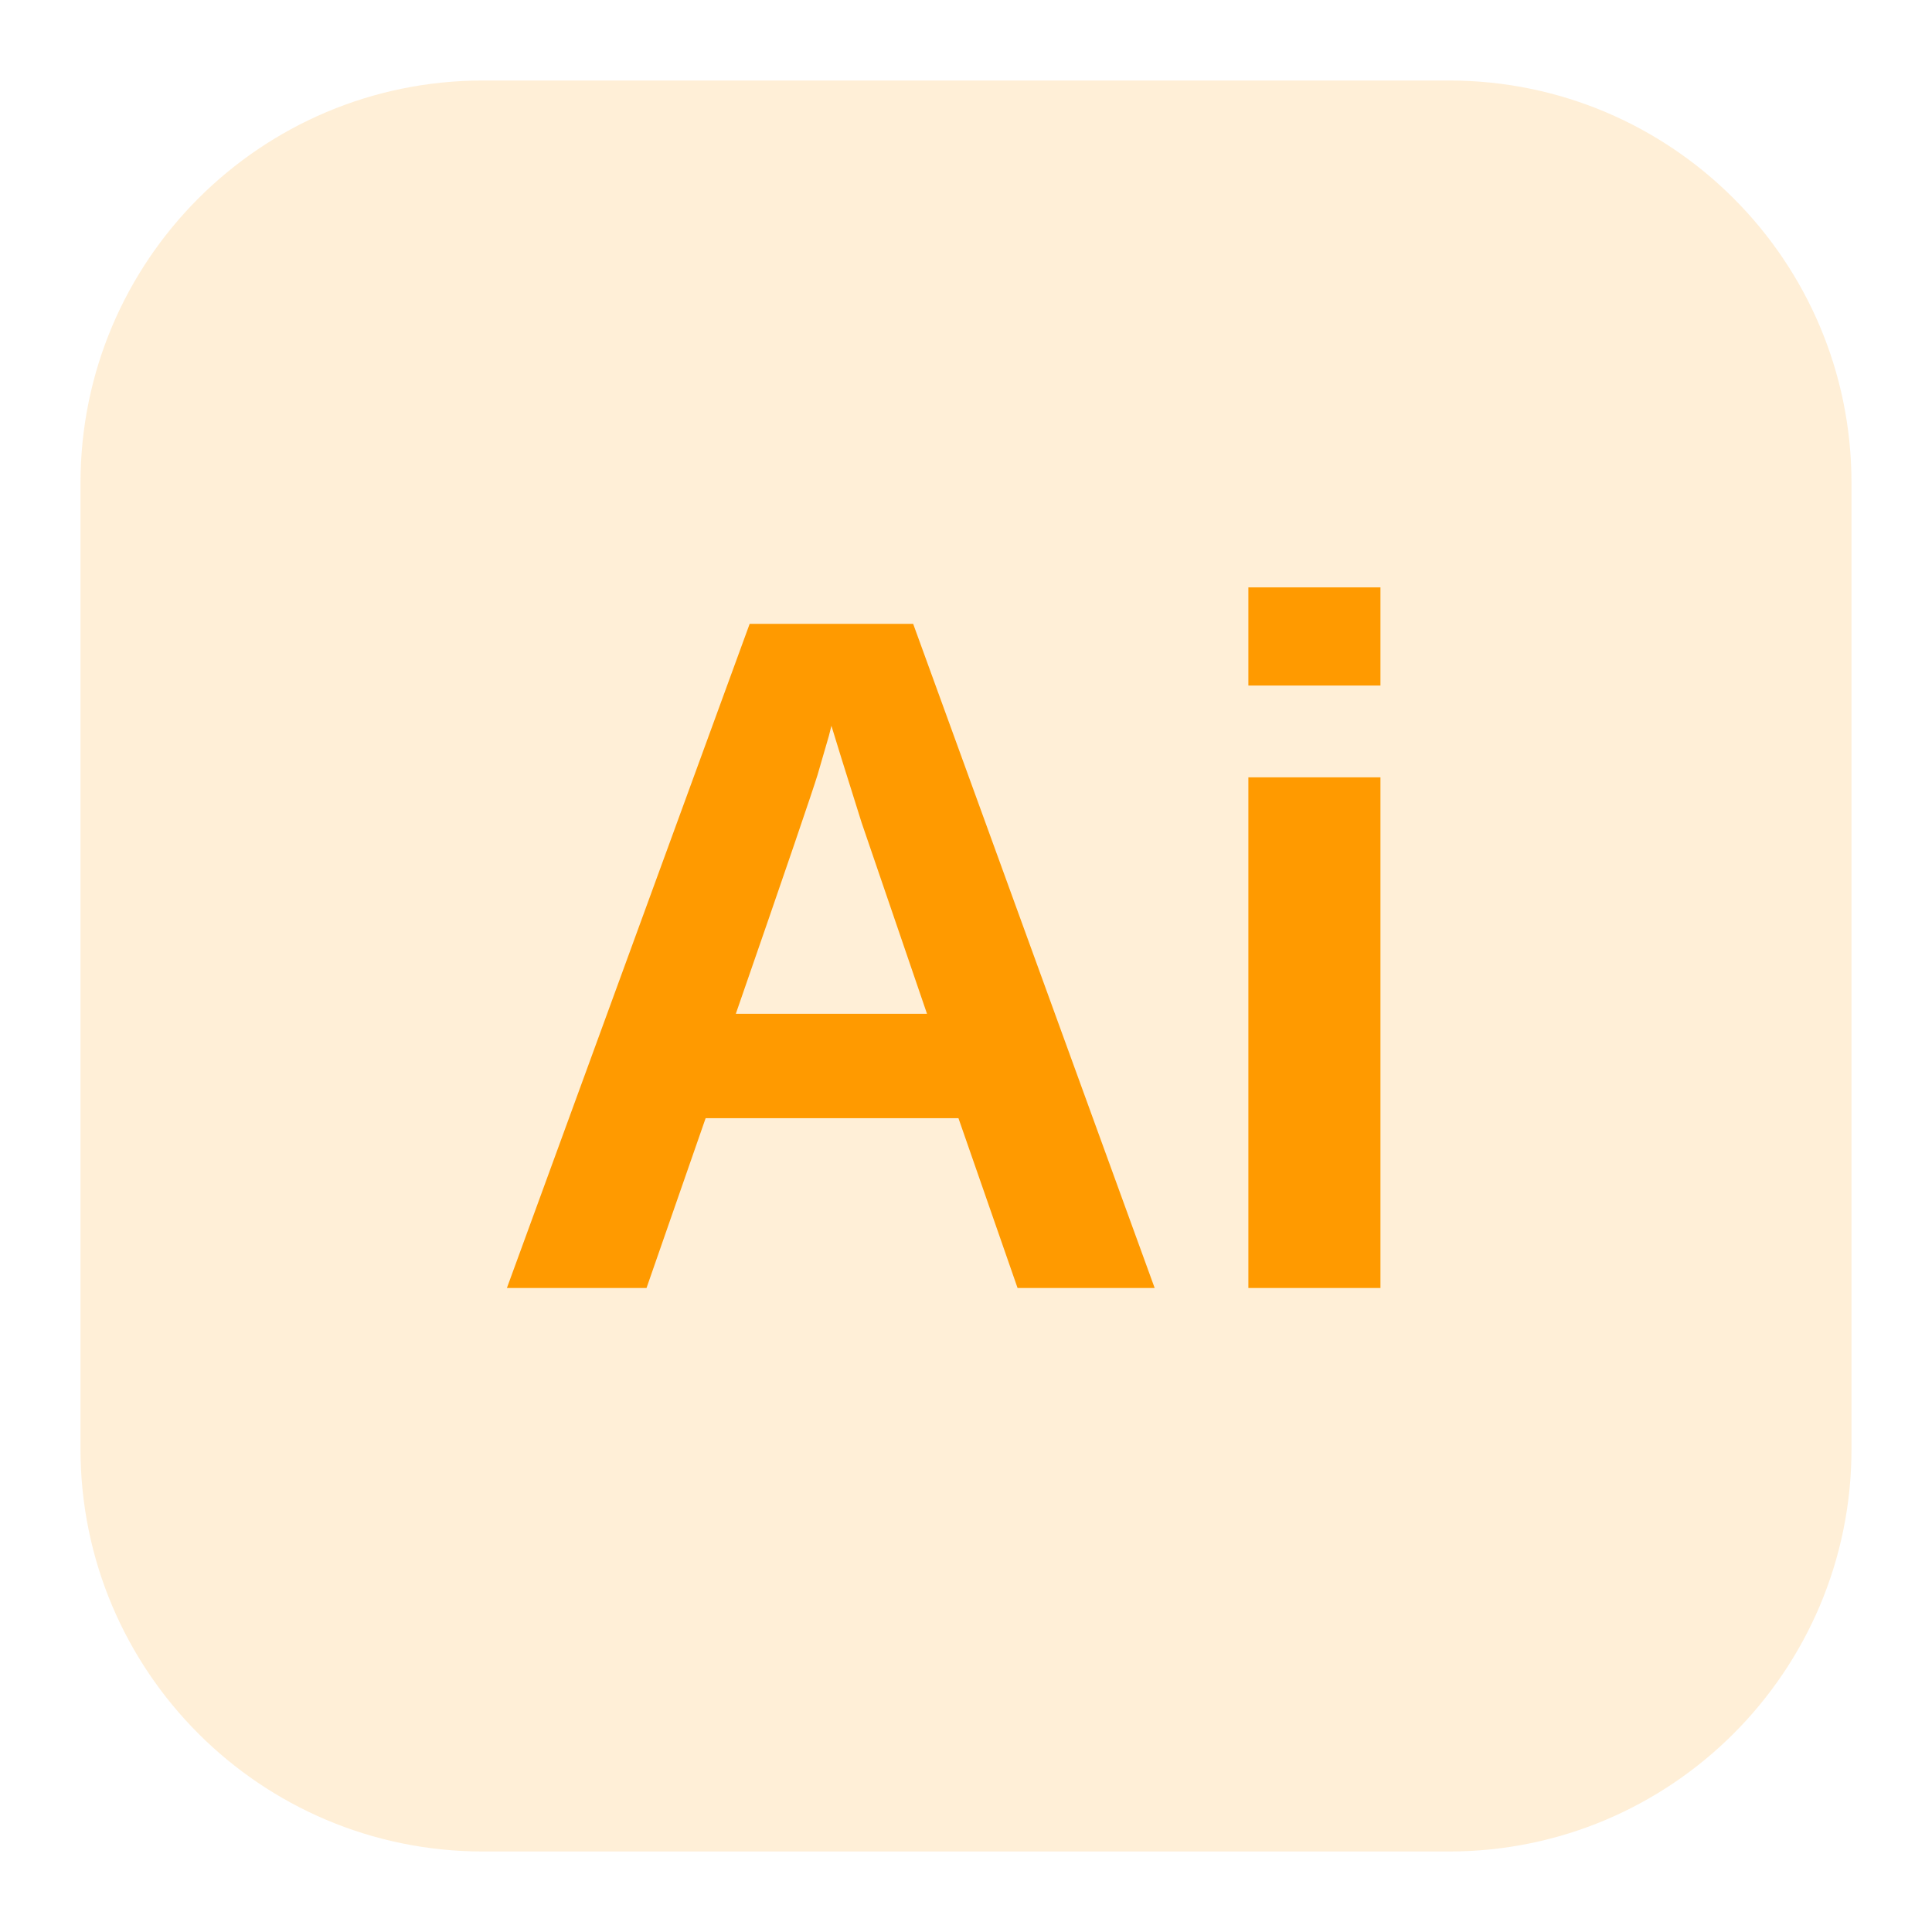
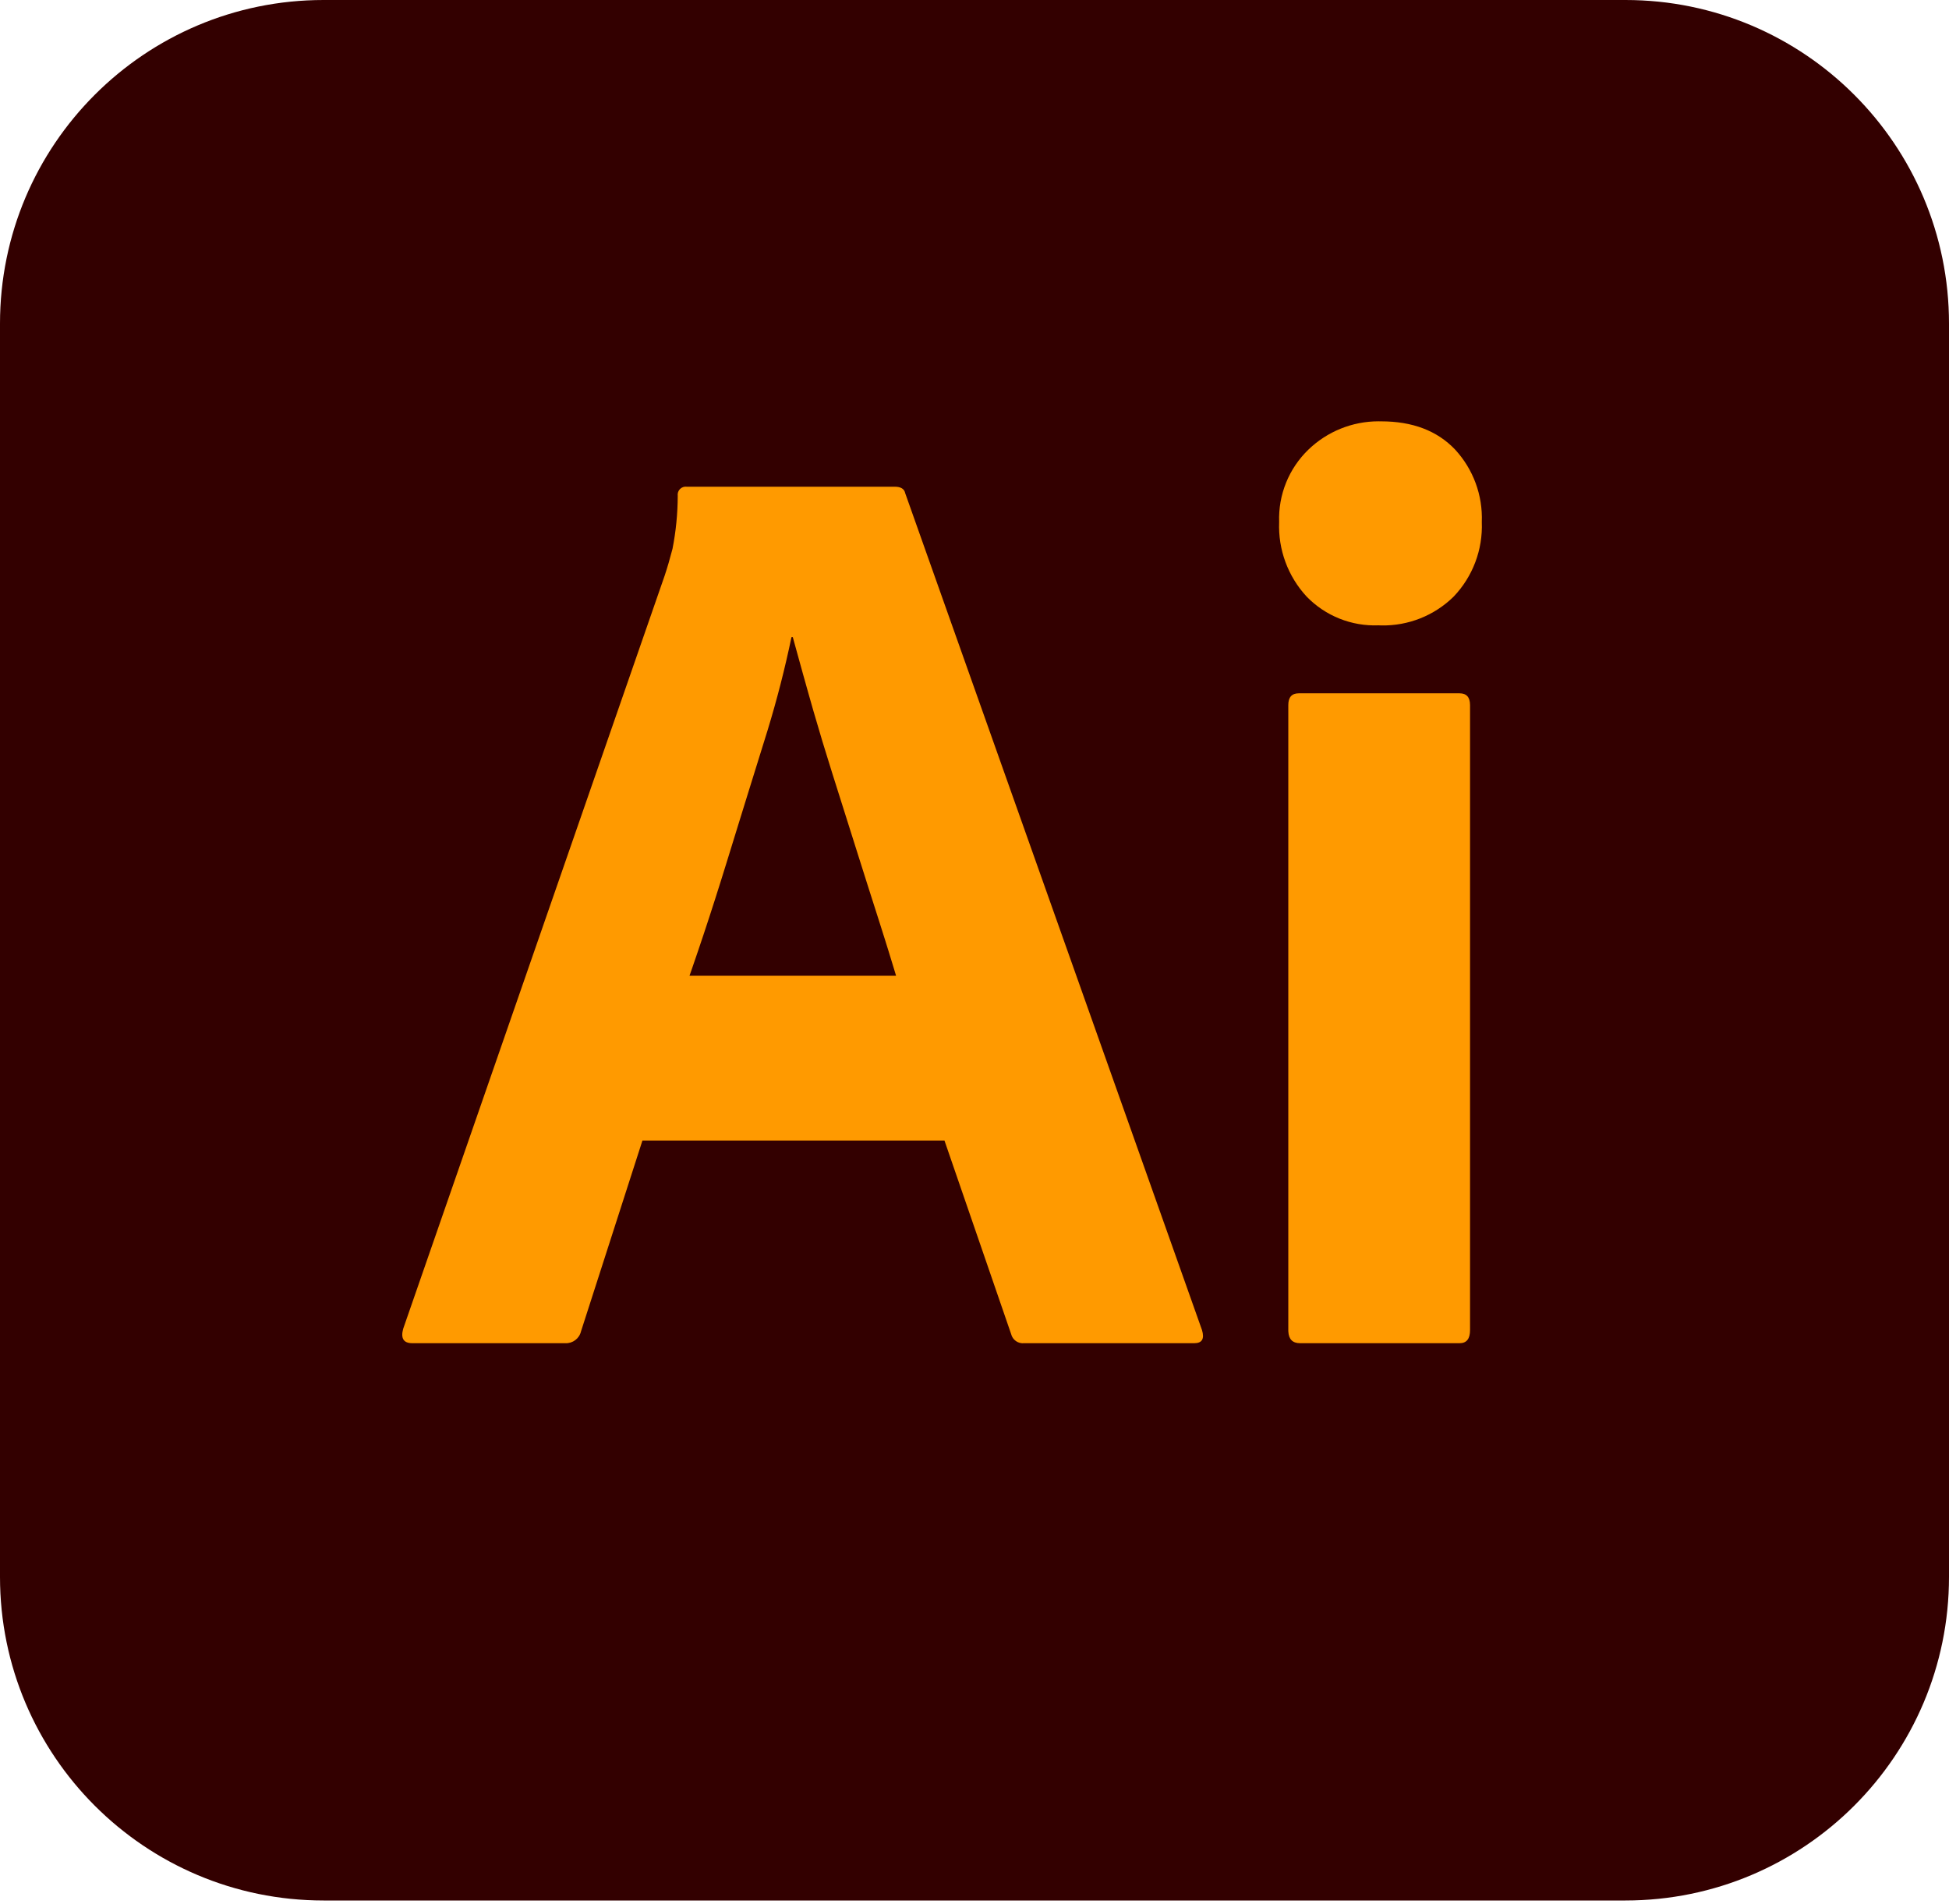
- <svg xmlns="http://www.w3.org/2000/svg" viewBox="0 0 24 24">
-   <rect x="1" y="1" width="22" height="22" rx="5" fill="#ff9a00" fill-opacity=".16" />
-   <text x="12" y="16" fill="#ff9a00" text-anchor="middle" font-family="Arial,sans-serif" font-size="12" font-weight="700">Ai</text>
+ <svg xmlns="http://www.w3.org/2000/svg" viewBox="0 0 256 250">
+   <rect width="256" height="249.6" fill="#300" rx="42.5" />
+   <path fill="#ff9a00" d="M124.054 149.79h-39.67l-8.072 25.073a2.02 2.02 0 0 1-2.061 1.546H54.158q-1.718 0-1.202-1.89l34.347-98.918q.515-1.545 1.03-3.52c.45-2.292.68-4.62.687-6.955a1.063 1.063 0 0 1 1.202-1.203h27.306q1.2 0 1.374.86l38.983 109.908q.515 1.72-1.03 1.718h-22.326a1.59 1.59 0 0 1-1.717-1.202zm-33.488-21.638H117.7l-.387-1.277l-.621-2.022l-.443-1.42l-.707-2.236l-1.503-4.707l-1.322-4.173l-3.433-10.87a334 334 0 0 1-2.46-8.138l-.628-2.21l-.734-2.613l-1.12-4.05l-.21-.763h-.171a139 139 0 0 1-3.136 12.23l-2.548 8.196l-1.402 4.528l-1.415 4.584q-.383 1.242-.765 2.456l-.76 2.398l-.756 2.342l-.752 2.284l-.748 2.227q-.372 1.1-.743 2.17zm90.501-46.025a12.46 12.46 0 0 1-9.445-3.778a13.6 13.6 0 0 1-3.607-9.789a12.6 12.6 0 0 1 3.864-9.53a13.27 13.27 0 0 1 9.165-3.697l.366.004q6.183 0 9.704 3.692a13.26 13.26 0 0 1 3.52 9.531a13.4 13.4 0 0 1-3.692 9.79a13.18 13.18 0 0 1-9.508 3.79zm-11.85 92.564V92.603q-.001-1.546 1.374-1.546h21.124q1.373 0 1.374 1.546v82.088q0 1.72-1.374 1.718h-20.952q-1.464 0-1.541-1.542z" />
</svg>
